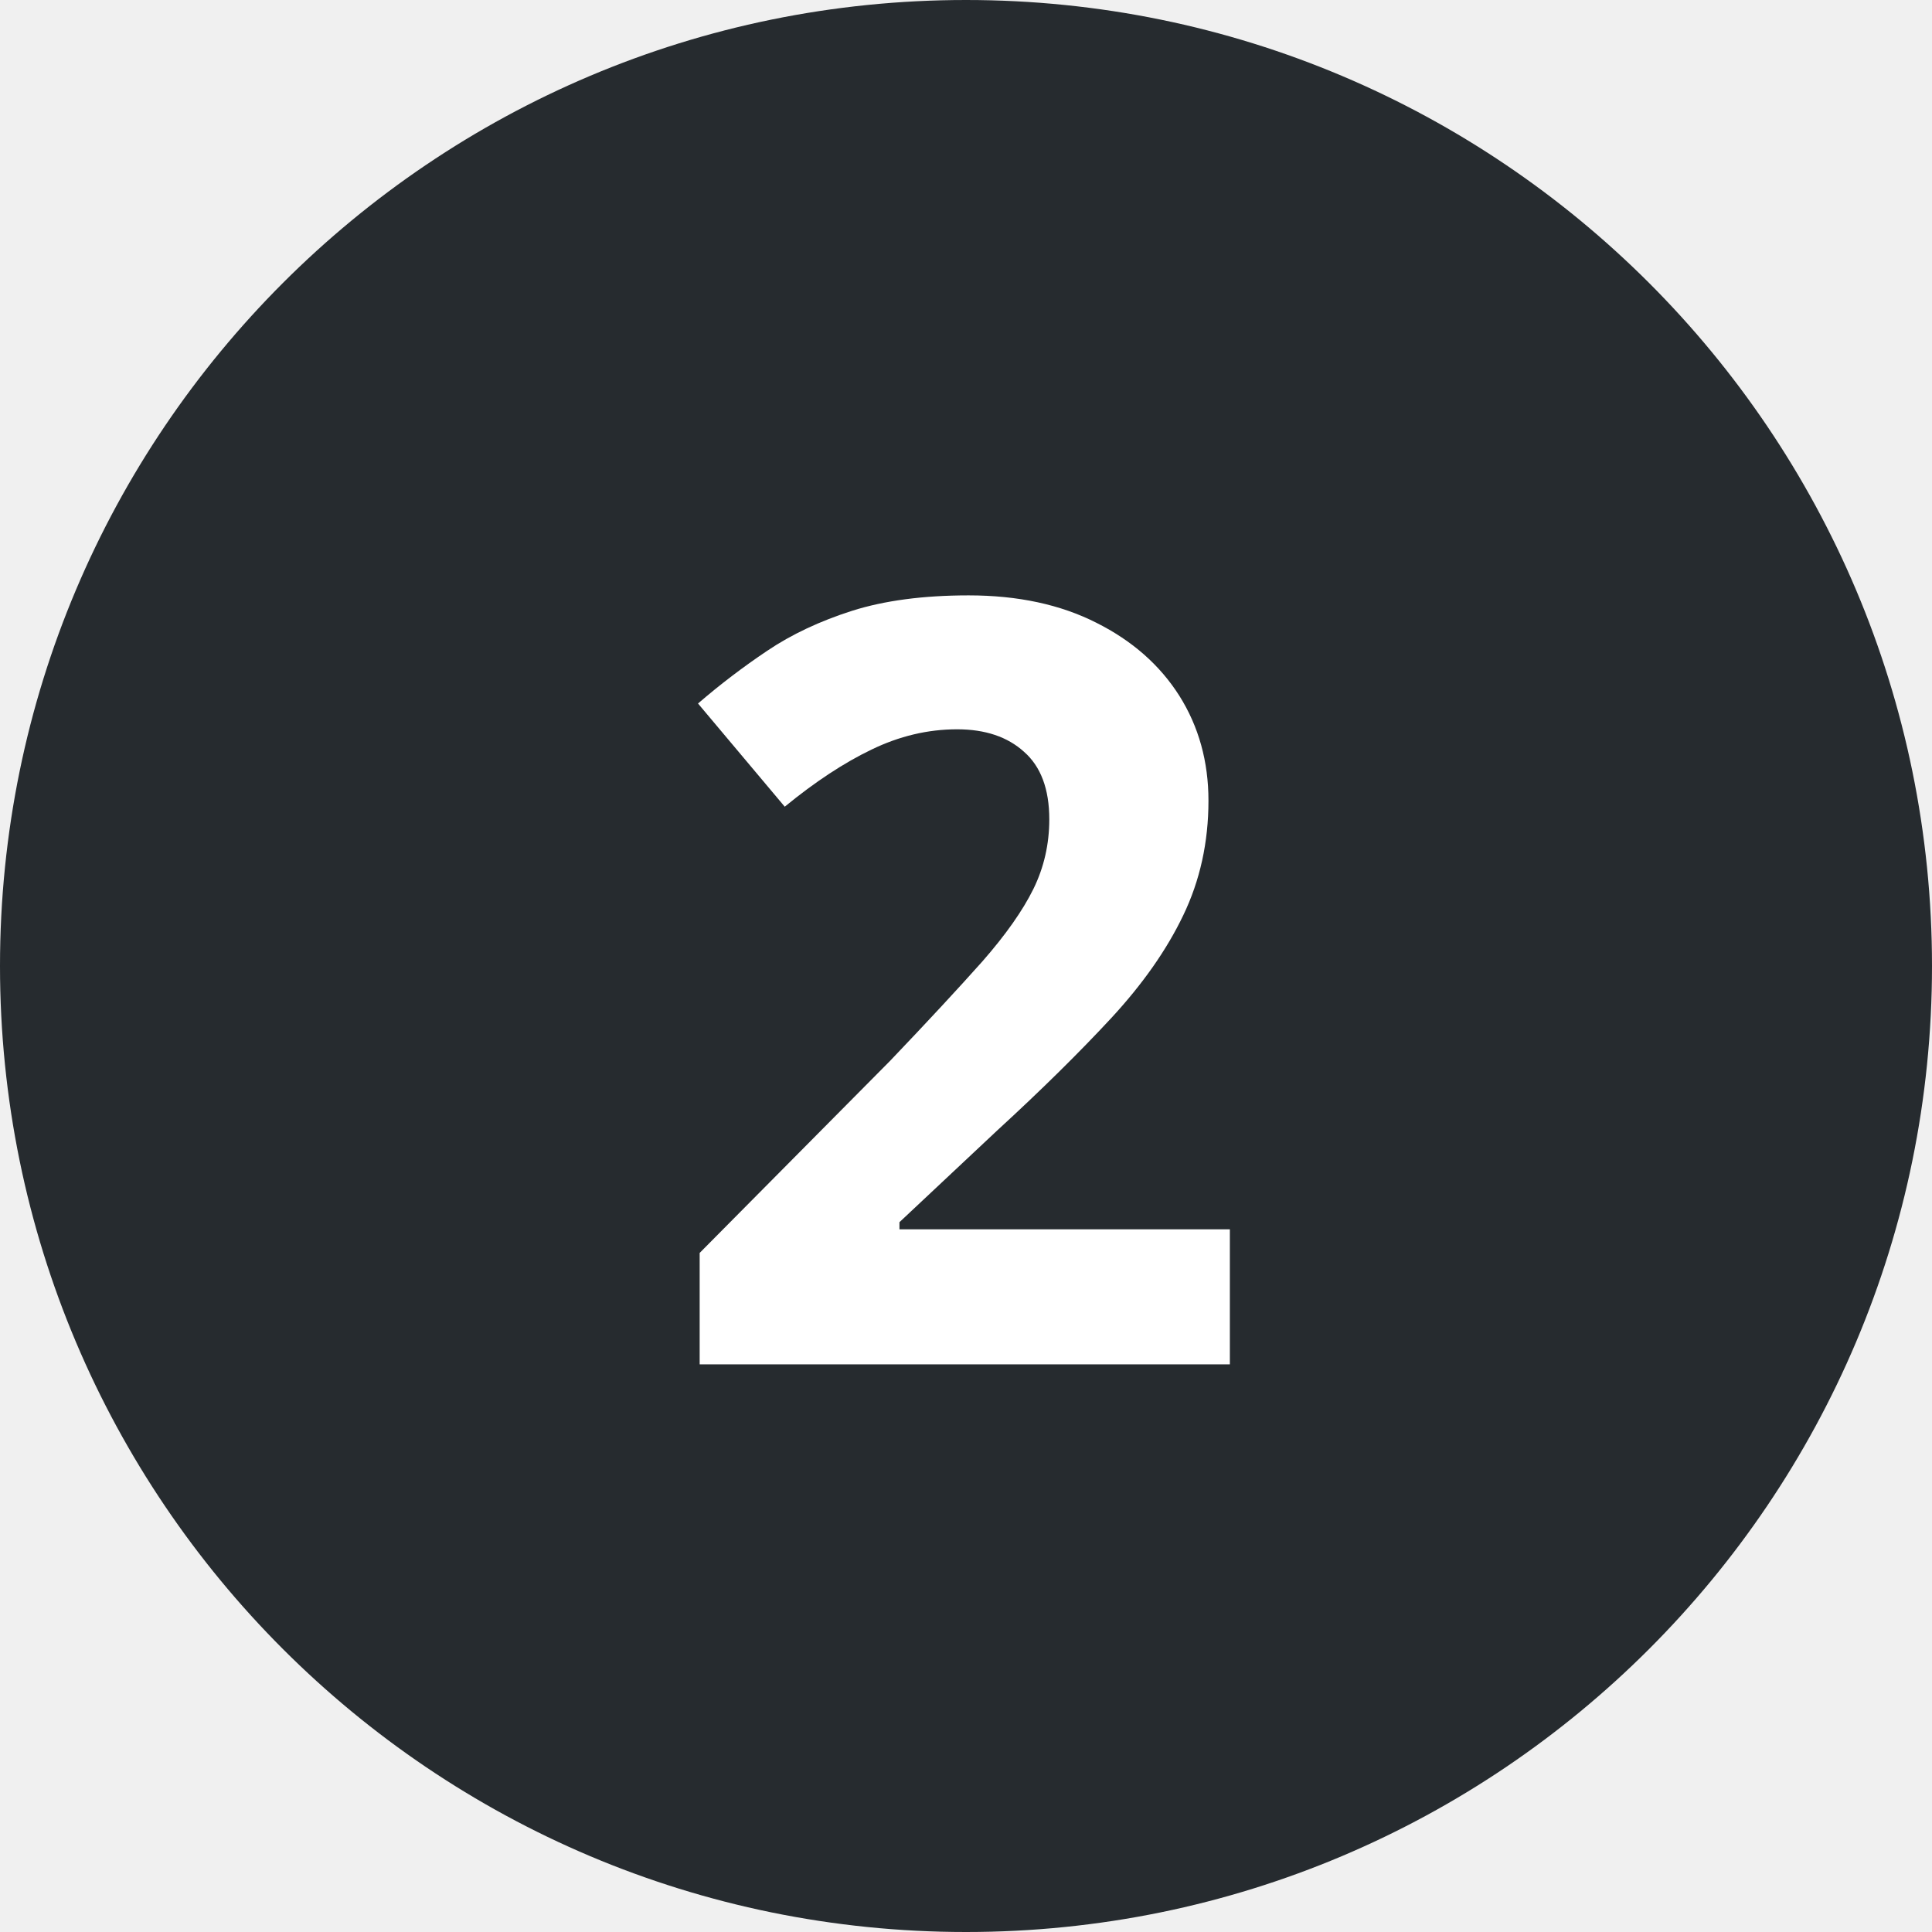
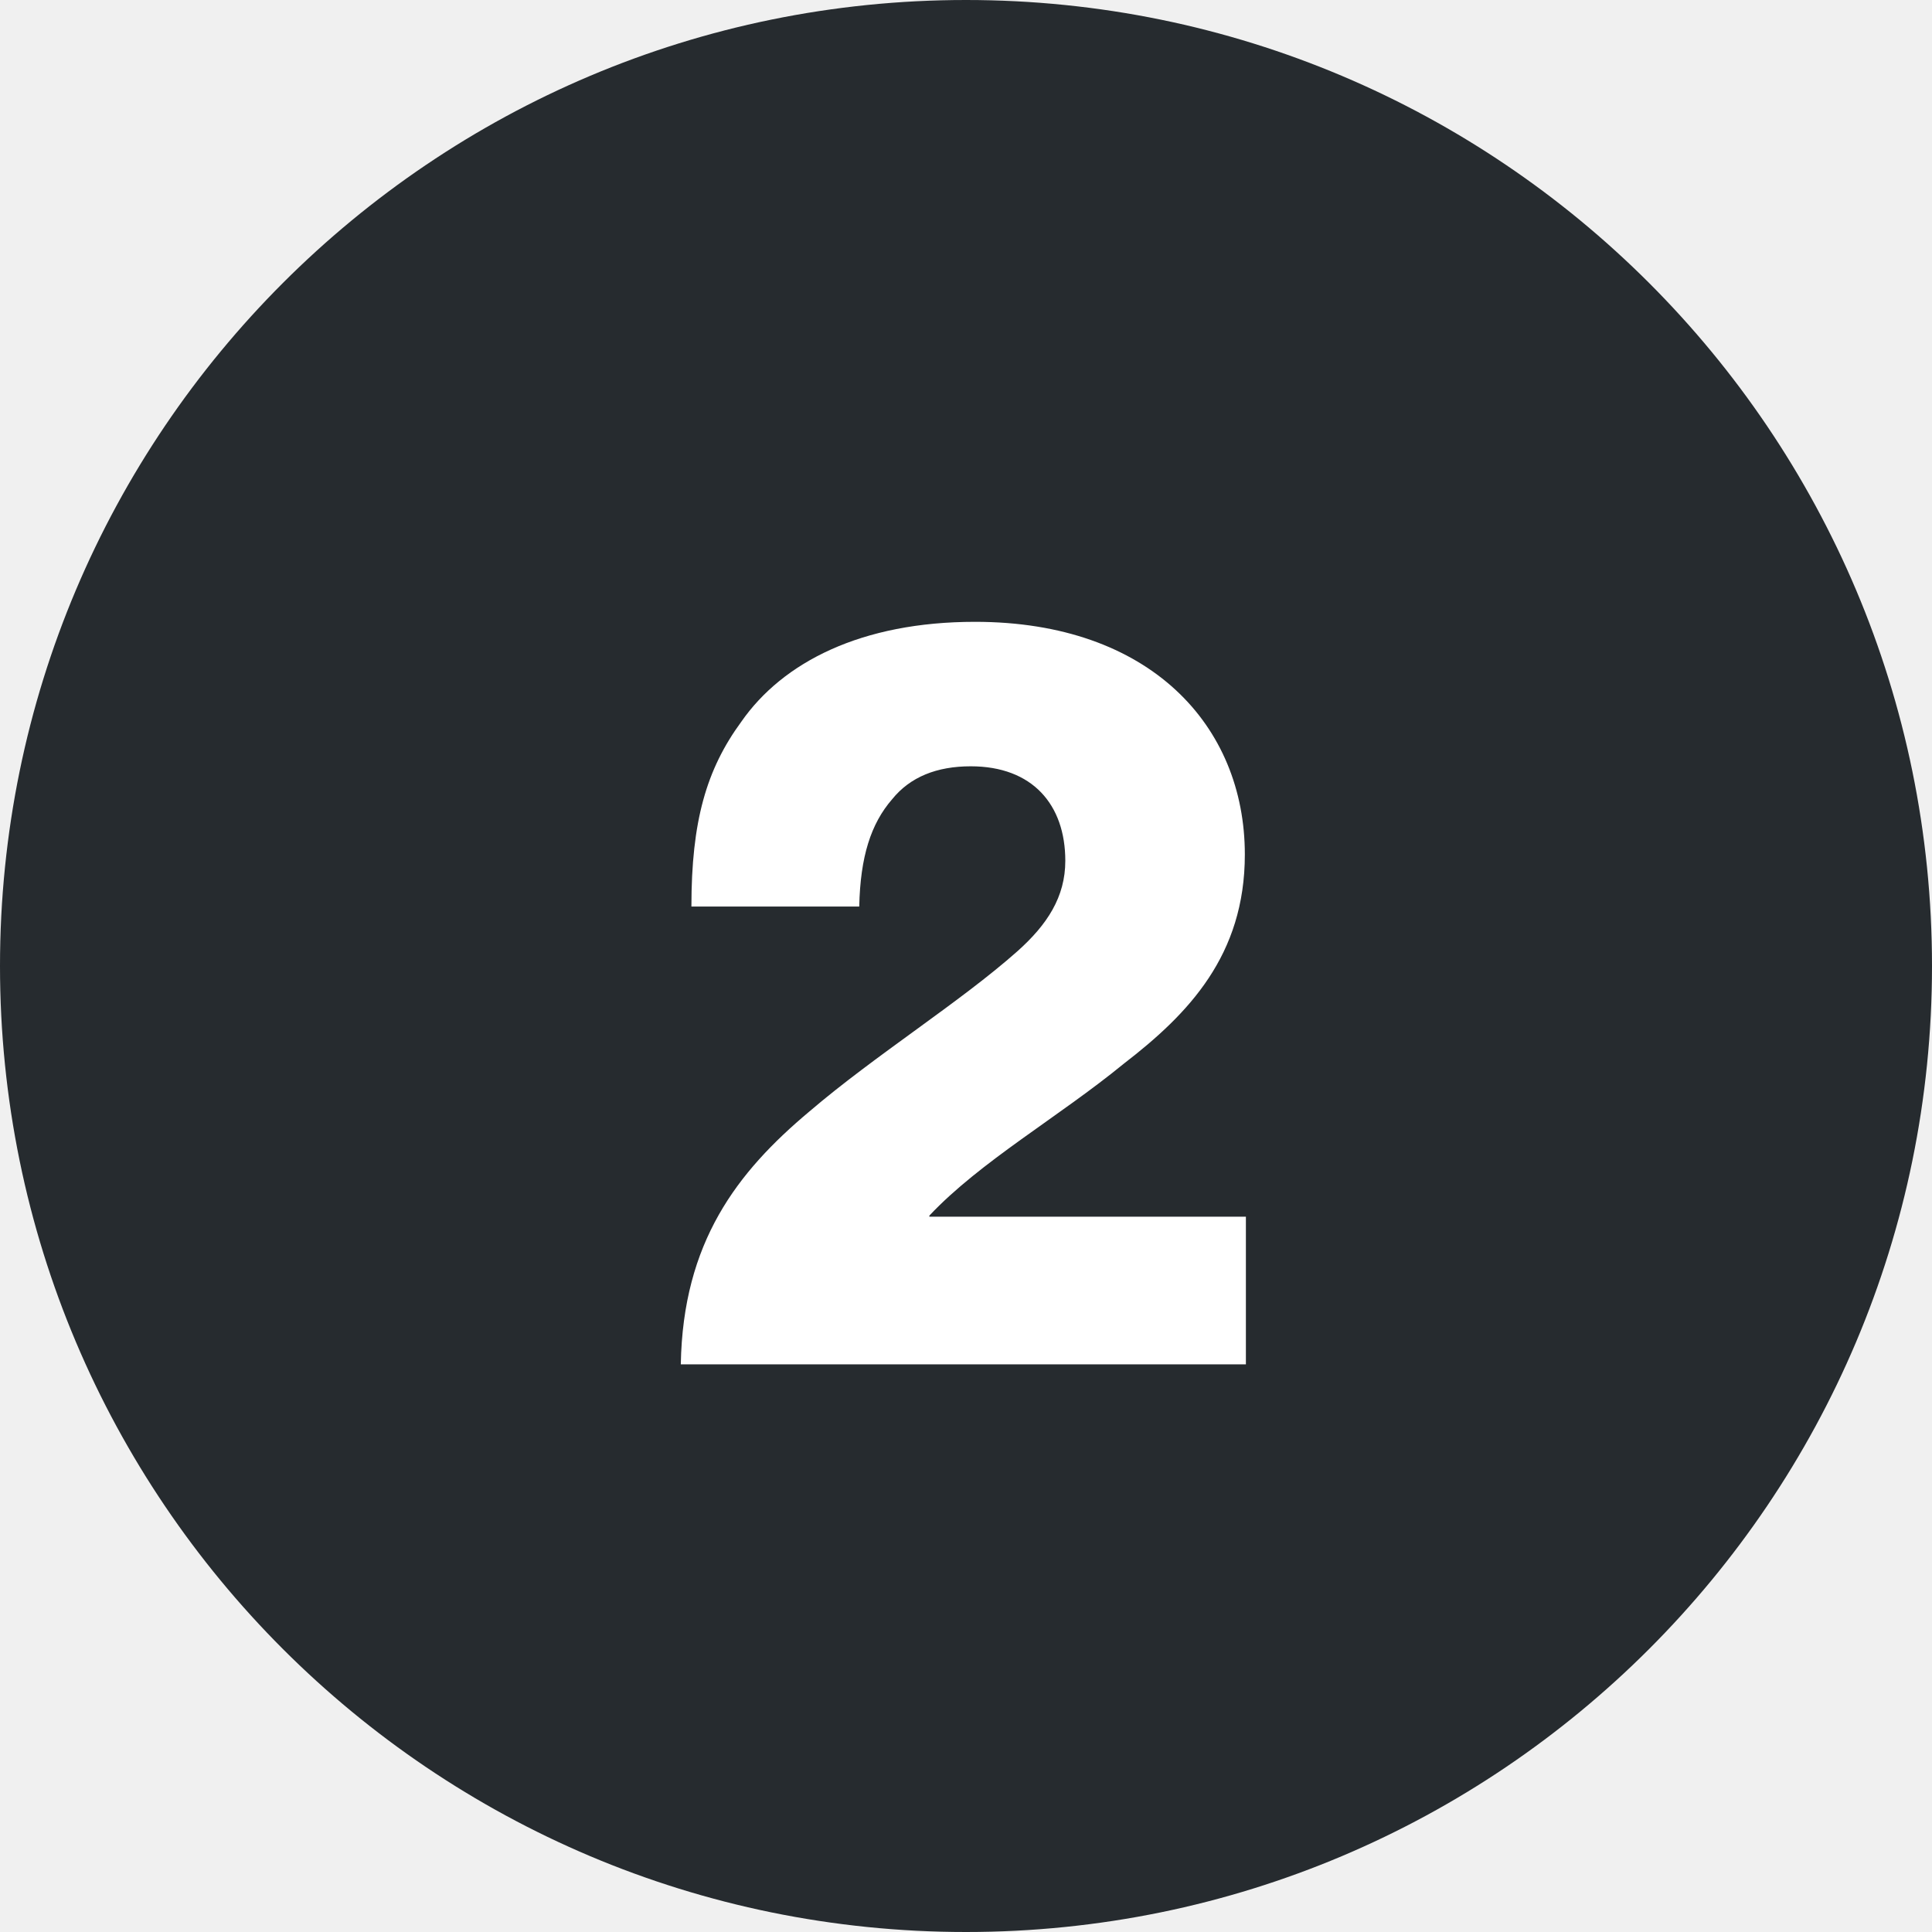
<svg xmlns="http://www.w3.org/2000/svg" width="55px" height="55px" viewBox="0 0 55 55" version="1.1">
  <defs />
  <g id="Page-1" stroke="none" stroke-width="1" fill="none" fill-rule="evenodd">
    <g id="6Deals" transform="translate(-789, -1094)">
      <g id="Group-9" transform="translate(120, 142)">
-         <g id="nr" transform="translate(674, 957)">
-           <g id="Group-2" transform="translate(-5, -5)">
+         <g id="nr" transform="translate(669, 952)">
+           <g id="Group-2">
            <rect id="Rectangle-2" fill="#262B2F" x="0" y="0" width="55" height="55" rx="27.5" />
-             <text id="1" font-family="HaasGrotDisp-75Bold, Haas Grot Disp" font-size="30.24" font-weight="bold" fill="#FFFFFF">
-               <tspan x="18.715" y="38.84">2</tspan>
-             </text>
+             <path d="M19.381,38.84 L35.468,38.84 L35.468,34.637 L26.457,34.637 L26.457,34.606 C27.908,33.064 30.146,31.794 31.991,30.282 C33.835,28.861 35.438,27.198 35.438,24.325 C35.438,20.666 32.747,17.702 27.757,17.702 C24.521,17.702 22.284,18.851 21.104,20.545 C20.106,21.906 19.683,23.387 19.683,25.807 L24.461,25.807 C24.491,24.385 24.794,23.448 25.398,22.752 C25.912,22.117 26.668,21.815 27.636,21.815 C29.39,21.815 30.327,22.904 30.327,24.506 C30.327,25.534 29.813,26.321 28.967,27.077 C27.334,28.528 24.914,30.04 23.04,31.643 C20.983,33.367 19.441,35.362 19.381,38.84 Z" id="1" fill="#FFFFFF" />
          </g>
        </g>
      </g>
    </g>
  </g>
</svg>
